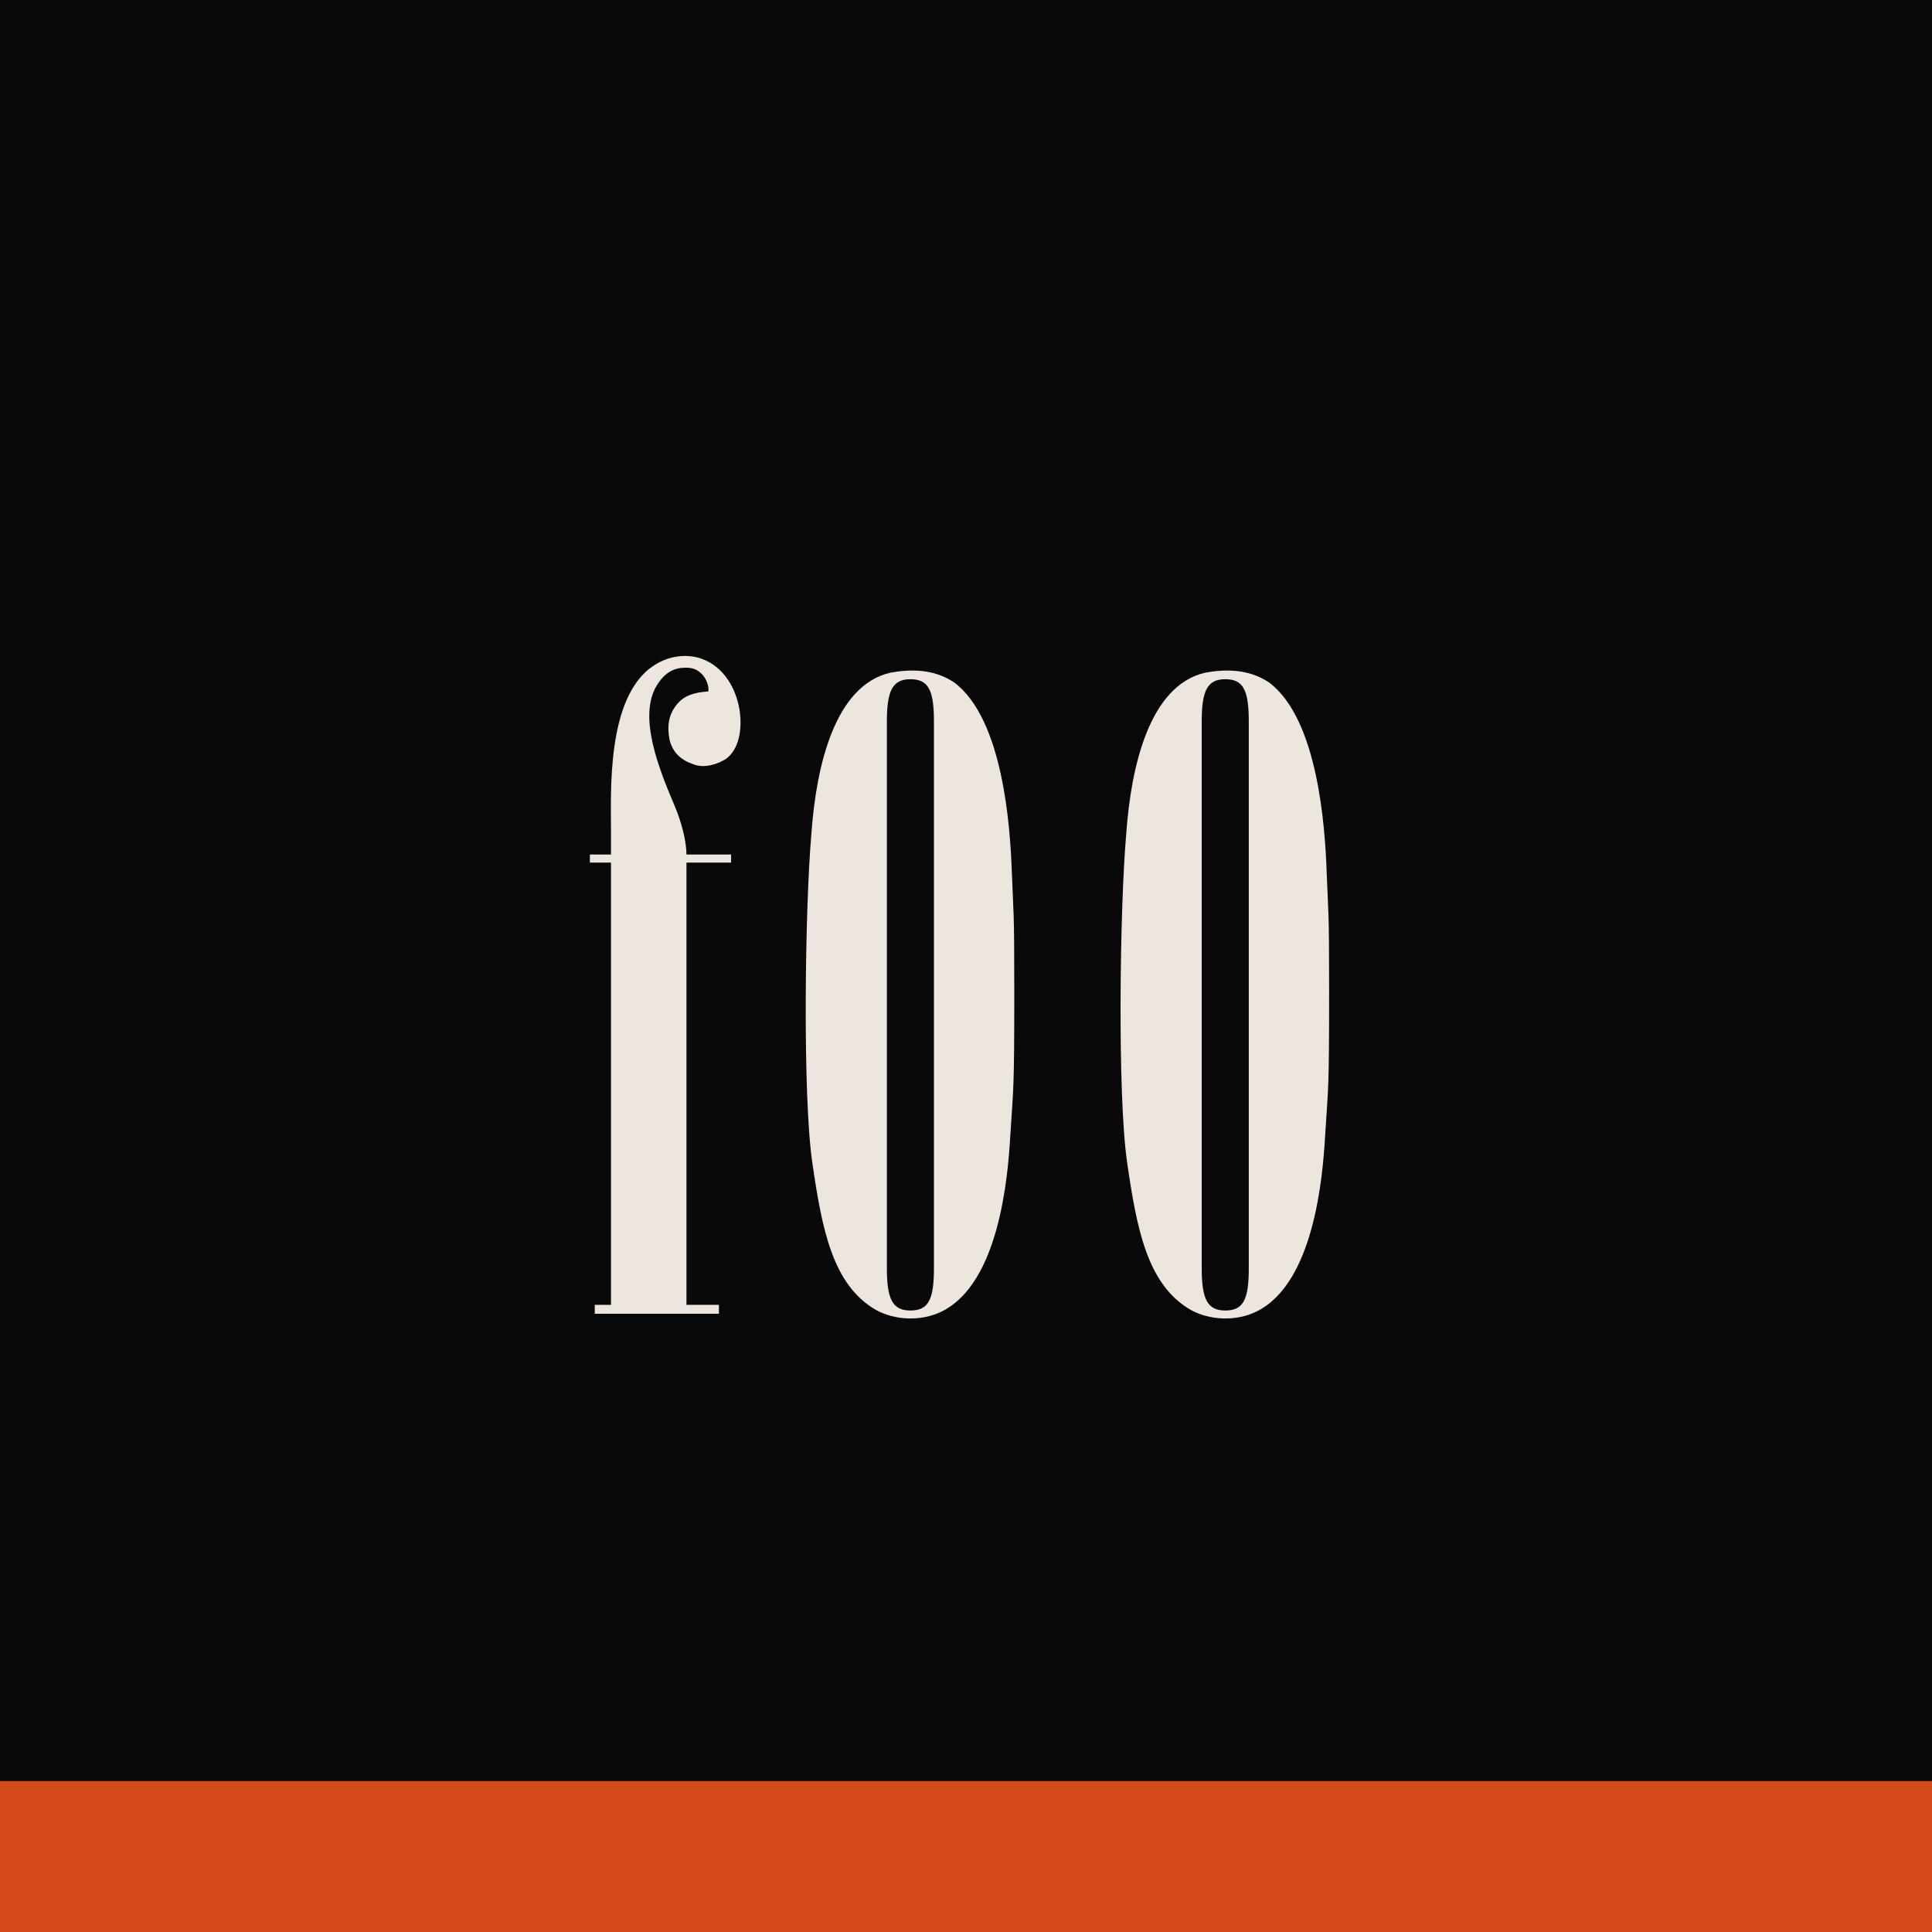
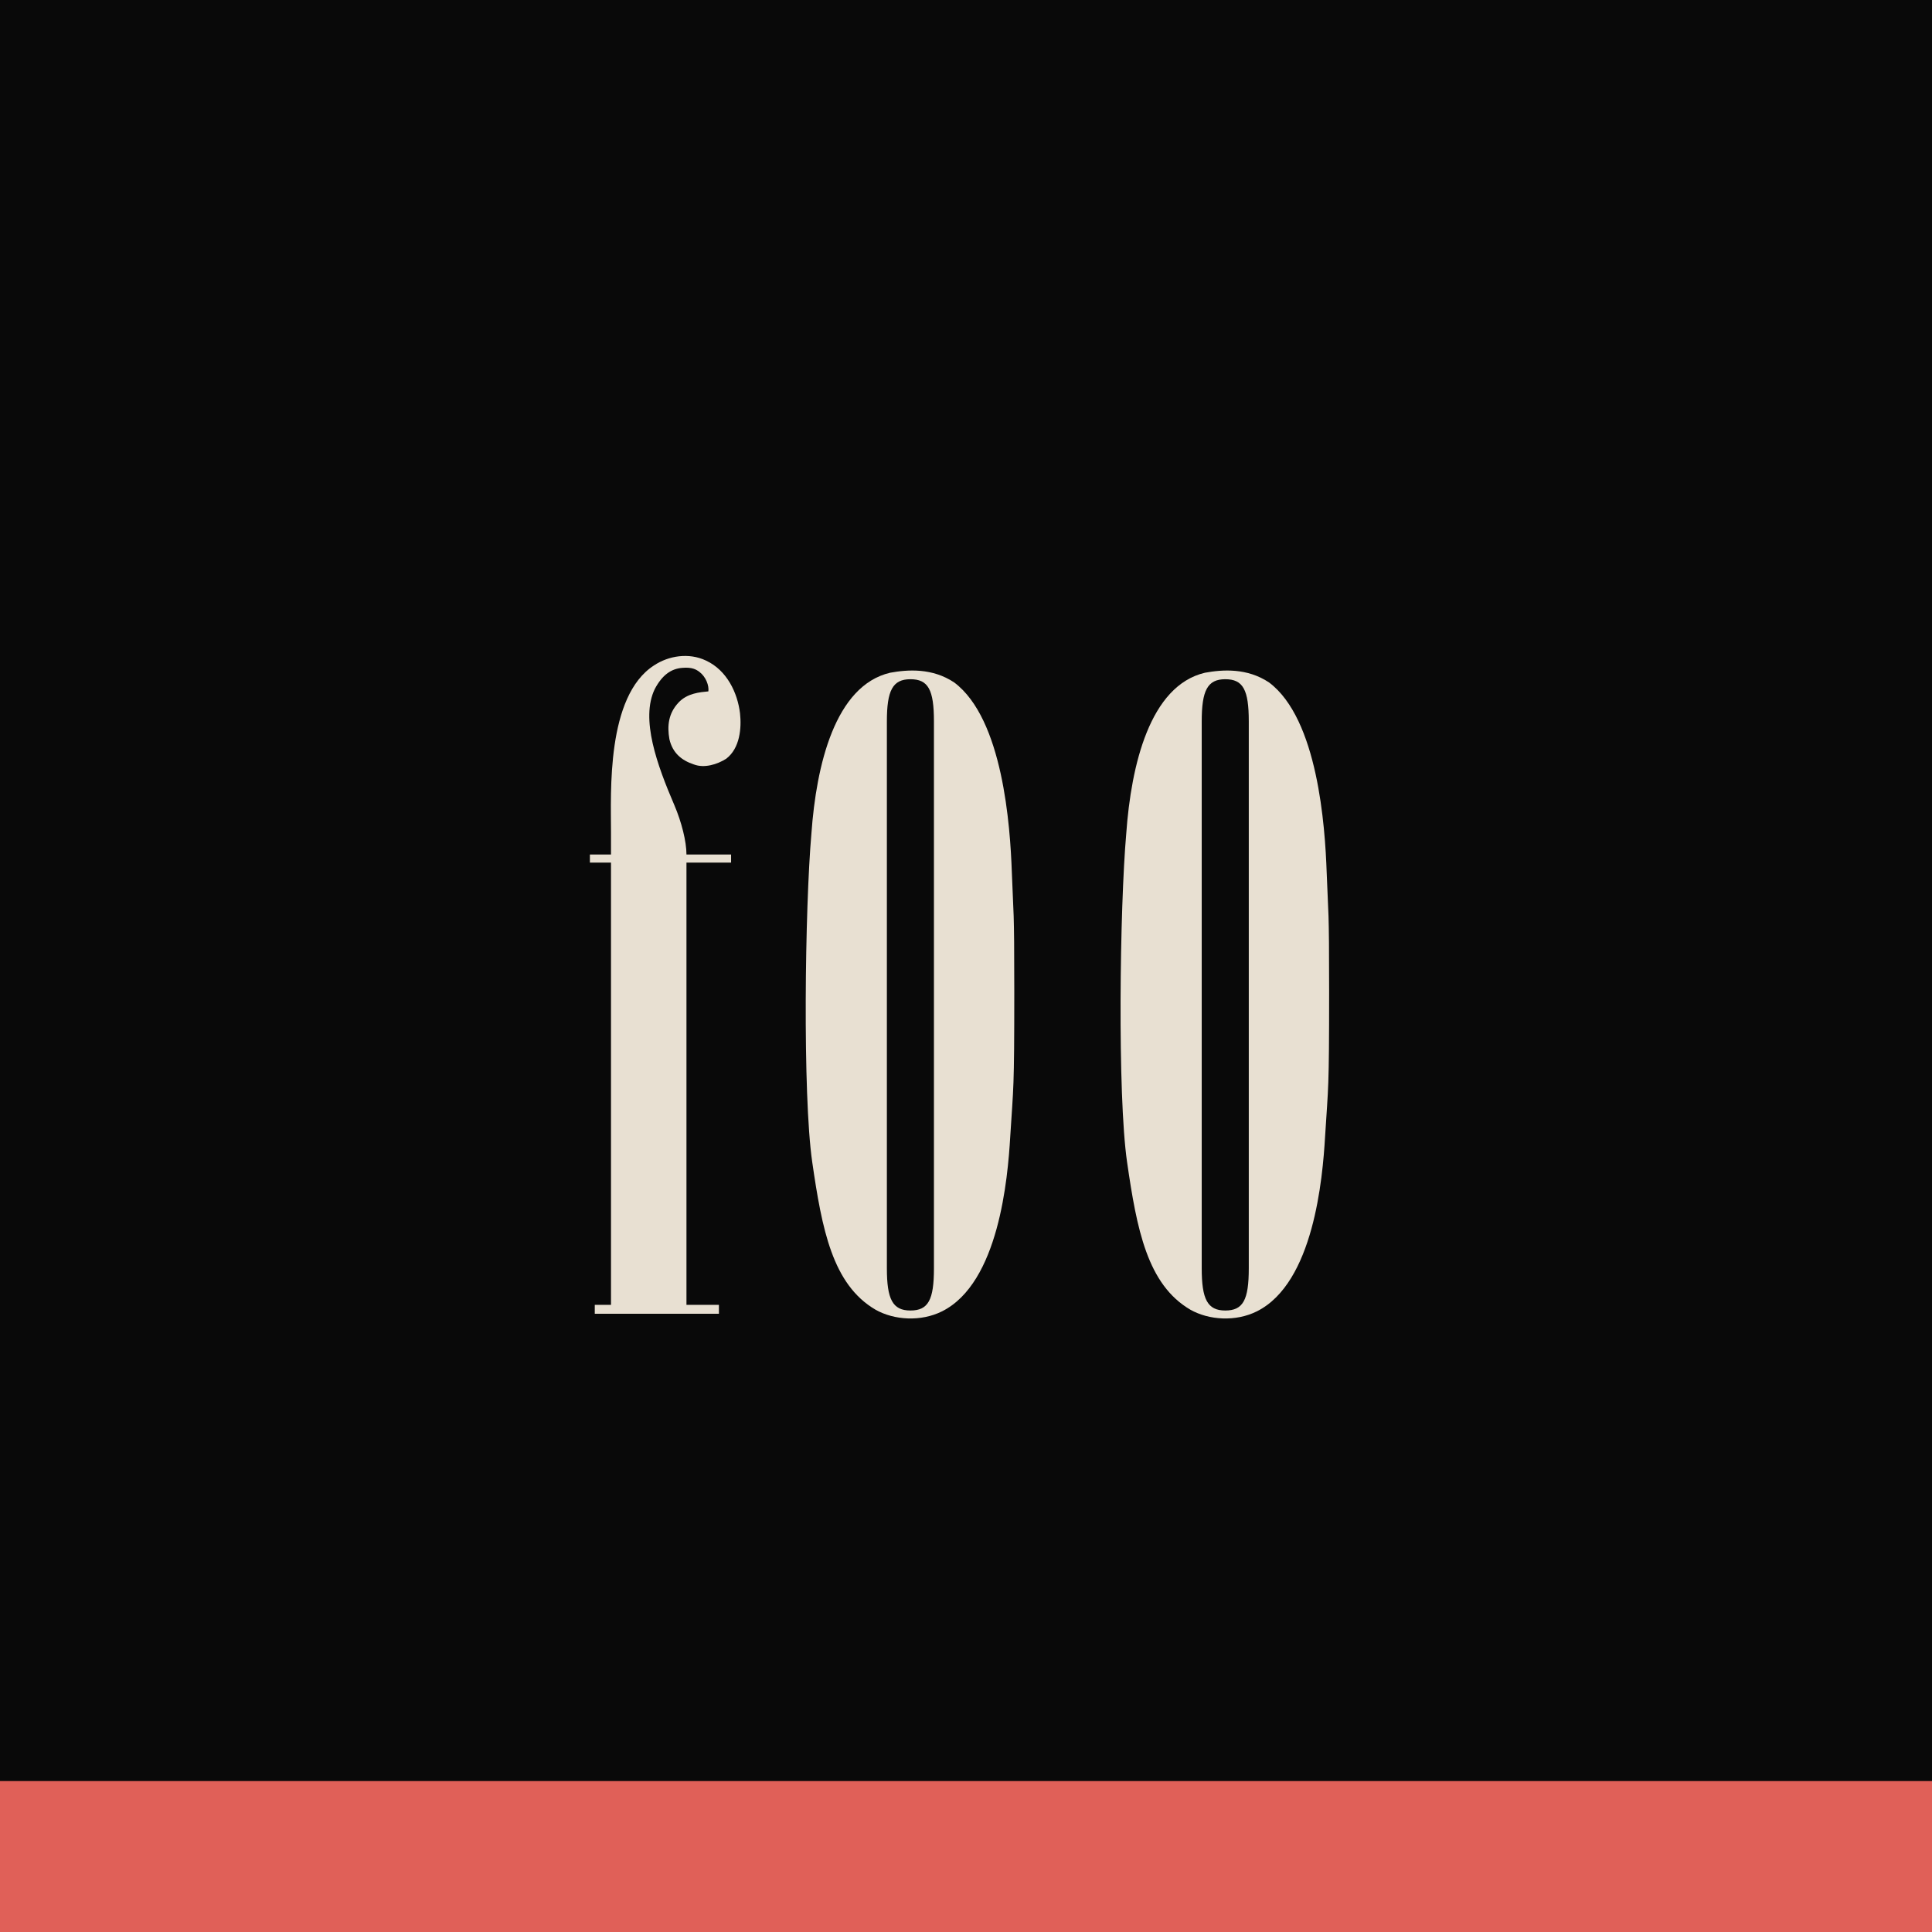
<svg xmlns="http://www.w3.org/2000/svg" viewBox="0 0 128 128" width="128" height="128">
  <rect width="128" height="128" fill="#090909" />
-   <rect x="0" y="118" width="128" height="10" fill="#D44A18" />
-   <path d="M46.931 45.806C46.394 45.86 45.533 45.914 44.942 46.559C44.297 47.258 44.189 48.064 44.351 48.978C44.566 49.892 45.157 50.376 45.964 50.644C46.662 50.913 47.523 50.644 48.114 50.268C49.028 49.569 49.135 48.225 49.028 47.258C48.867 45.914 48.168 44.408 46.77 43.763C45.641 43.226 44.297 43.441 43.329 44.086C40.157 46.129 40.48 52.526 40.48 55.107V56.612H39.082V57.149H40.48V86.449H39.405V87.04H47.63V86.449H45.48V57.149H48.436V56.612H45.48C45.48 55.752 45.157 54.461 44.673 53.332C43.544 50.698 42.415 47.634 43.383 45.645C43.867 44.731 44.458 44.301 45.211 44.247C45.856 44.193 46.125 44.355 46.34 44.516C46.77 44.838 46.985 45.43 46.931 45.806Z" fill="#EDE6DE" />
-   <path d="M58.973 44.57C55.318 45.43 54.081 50.698 53.759 55.214C53.329 60.106 53.167 72.525 53.812 76.987C54.458 81.449 55.156 85.105 58.006 86.771C59.242 87.47 61.016 87.578 62.414 86.879C66.177 84.997 66.769 78.062 66.93 75.32C67.145 71.88 67.199 72.31 67.199 65.697C67.199 59.891 67.145 60.805 67.037 57.795C66.93 54.73 66.446 47.634 63.22 45.215C61.769 44.247 60.156 44.355 58.973 44.57ZM58.758 84.029V47.795C58.758 45.752 59.135 45 60.317 45C61.5 45 61.876 45.699 61.876 47.795V84.029C61.876 86.126 61.5 86.825 60.317 86.825C59.135 86.825 58.758 86.072 58.758 84.029Z" fill="#EDE6DE" />
-   <path d="M79.832 44.57C76.177 45.43 74.94 50.698 74.618 55.214C74.188 60.106 74.026 72.525 74.671 76.987C75.316 81.449 76.015 85.105 78.865 86.771C80.101 87.47 81.875 87.578 83.273 86.879C87.036 84.997 87.628 78.062 87.789 75.32C88.004 71.88 88.058 72.31 88.058 65.697C88.058 59.891 88.004 60.805 87.896 57.795C87.789 54.73 87.305 47.634 84.079 45.215C82.628 44.247 81.015 44.355 79.832 44.57ZM79.617 84.029V47.795C79.617 45.752 79.994 45 81.176 45C82.359 45 82.735 45.699 82.735 47.795V84.029C82.735 86.126 82.359 86.825 81.176 86.825C79.994 86.825 79.617 86.072 79.617 84.029Z" fill="#EDE6DE" />
+   <rect x="0" y="118" width="128" height="10" fill="#E06058" />
+   <path d="M46.931 45.806C46.394 45.86 45.533 45.914 44.942 46.559C44.297 47.258 44.189 48.064 44.351 48.978C44.566 49.892 45.157 50.376 45.964 50.644C46.662 50.913 47.523 50.644 48.114 50.268C49.028 49.569 49.135 48.225 49.028 47.258C48.867 45.914 48.168 44.408 46.77 43.763C45.641 43.226 44.297 43.441 43.329 44.086C40.157 46.129 40.48 52.526 40.48 55.107V56.612H39.082V57.149H40.48V86.449H39.405V87.04H47.63V86.449H45.48V57.149H48.436V56.612H45.48C45.48 55.752 45.157 54.461 44.673 53.332C43.544 50.698 42.415 47.634 43.383 45.645C43.867 44.731 44.458 44.301 45.211 44.247C45.856 44.193 46.125 44.355 46.34 44.516C46.77 44.838 46.985 45.43 46.931 45.806Z" fill="#E8E0D2" />
+   <path d="M58.973 44.57C55.318 45.43 54.081 50.698 53.759 55.214C53.329 60.106 53.167 72.525 53.812 76.987C54.458 81.449 55.156 85.105 58.006 86.771C59.242 87.47 61.016 87.578 62.414 86.879C66.177 84.997 66.769 78.062 66.93 75.32C67.145 71.88 67.199 72.31 67.199 65.697C67.199 59.891 67.145 60.805 67.037 57.795C66.93 54.73 66.446 47.634 63.22 45.215C61.769 44.247 60.156 44.355 58.973 44.57ZM58.758 84.029V47.795C58.758 45.752 59.135 45 60.317 45C61.5 45 61.876 45.699 61.876 47.795V84.029C61.876 86.126 61.5 86.825 60.317 86.825C59.135 86.825 58.758 86.072 58.758 84.029Z" fill="#E8E0D2" />
+   <path d="M79.832 44.57C76.177 45.43 74.94 50.698 74.618 55.214C74.188 60.106 74.026 72.525 74.671 76.987C75.316 81.449 76.015 85.105 78.865 86.771C80.101 87.47 81.875 87.578 83.273 86.879C87.036 84.997 87.628 78.062 87.789 75.32C88.004 71.88 88.058 72.31 88.058 65.697C88.058 59.891 88.004 60.805 87.896 57.795C87.789 54.73 87.305 47.634 84.079 45.215C82.628 44.247 81.015 44.355 79.832 44.57ZM79.617 84.029V47.795C79.617 45.752 79.994 45 81.176 45C82.359 45 82.735 45.699 82.735 47.795V84.029C82.735 86.126 82.359 86.825 81.176 86.825C79.994 86.825 79.617 86.072 79.617 84.029Z" fill="#E8E0D2" />
</svg>
